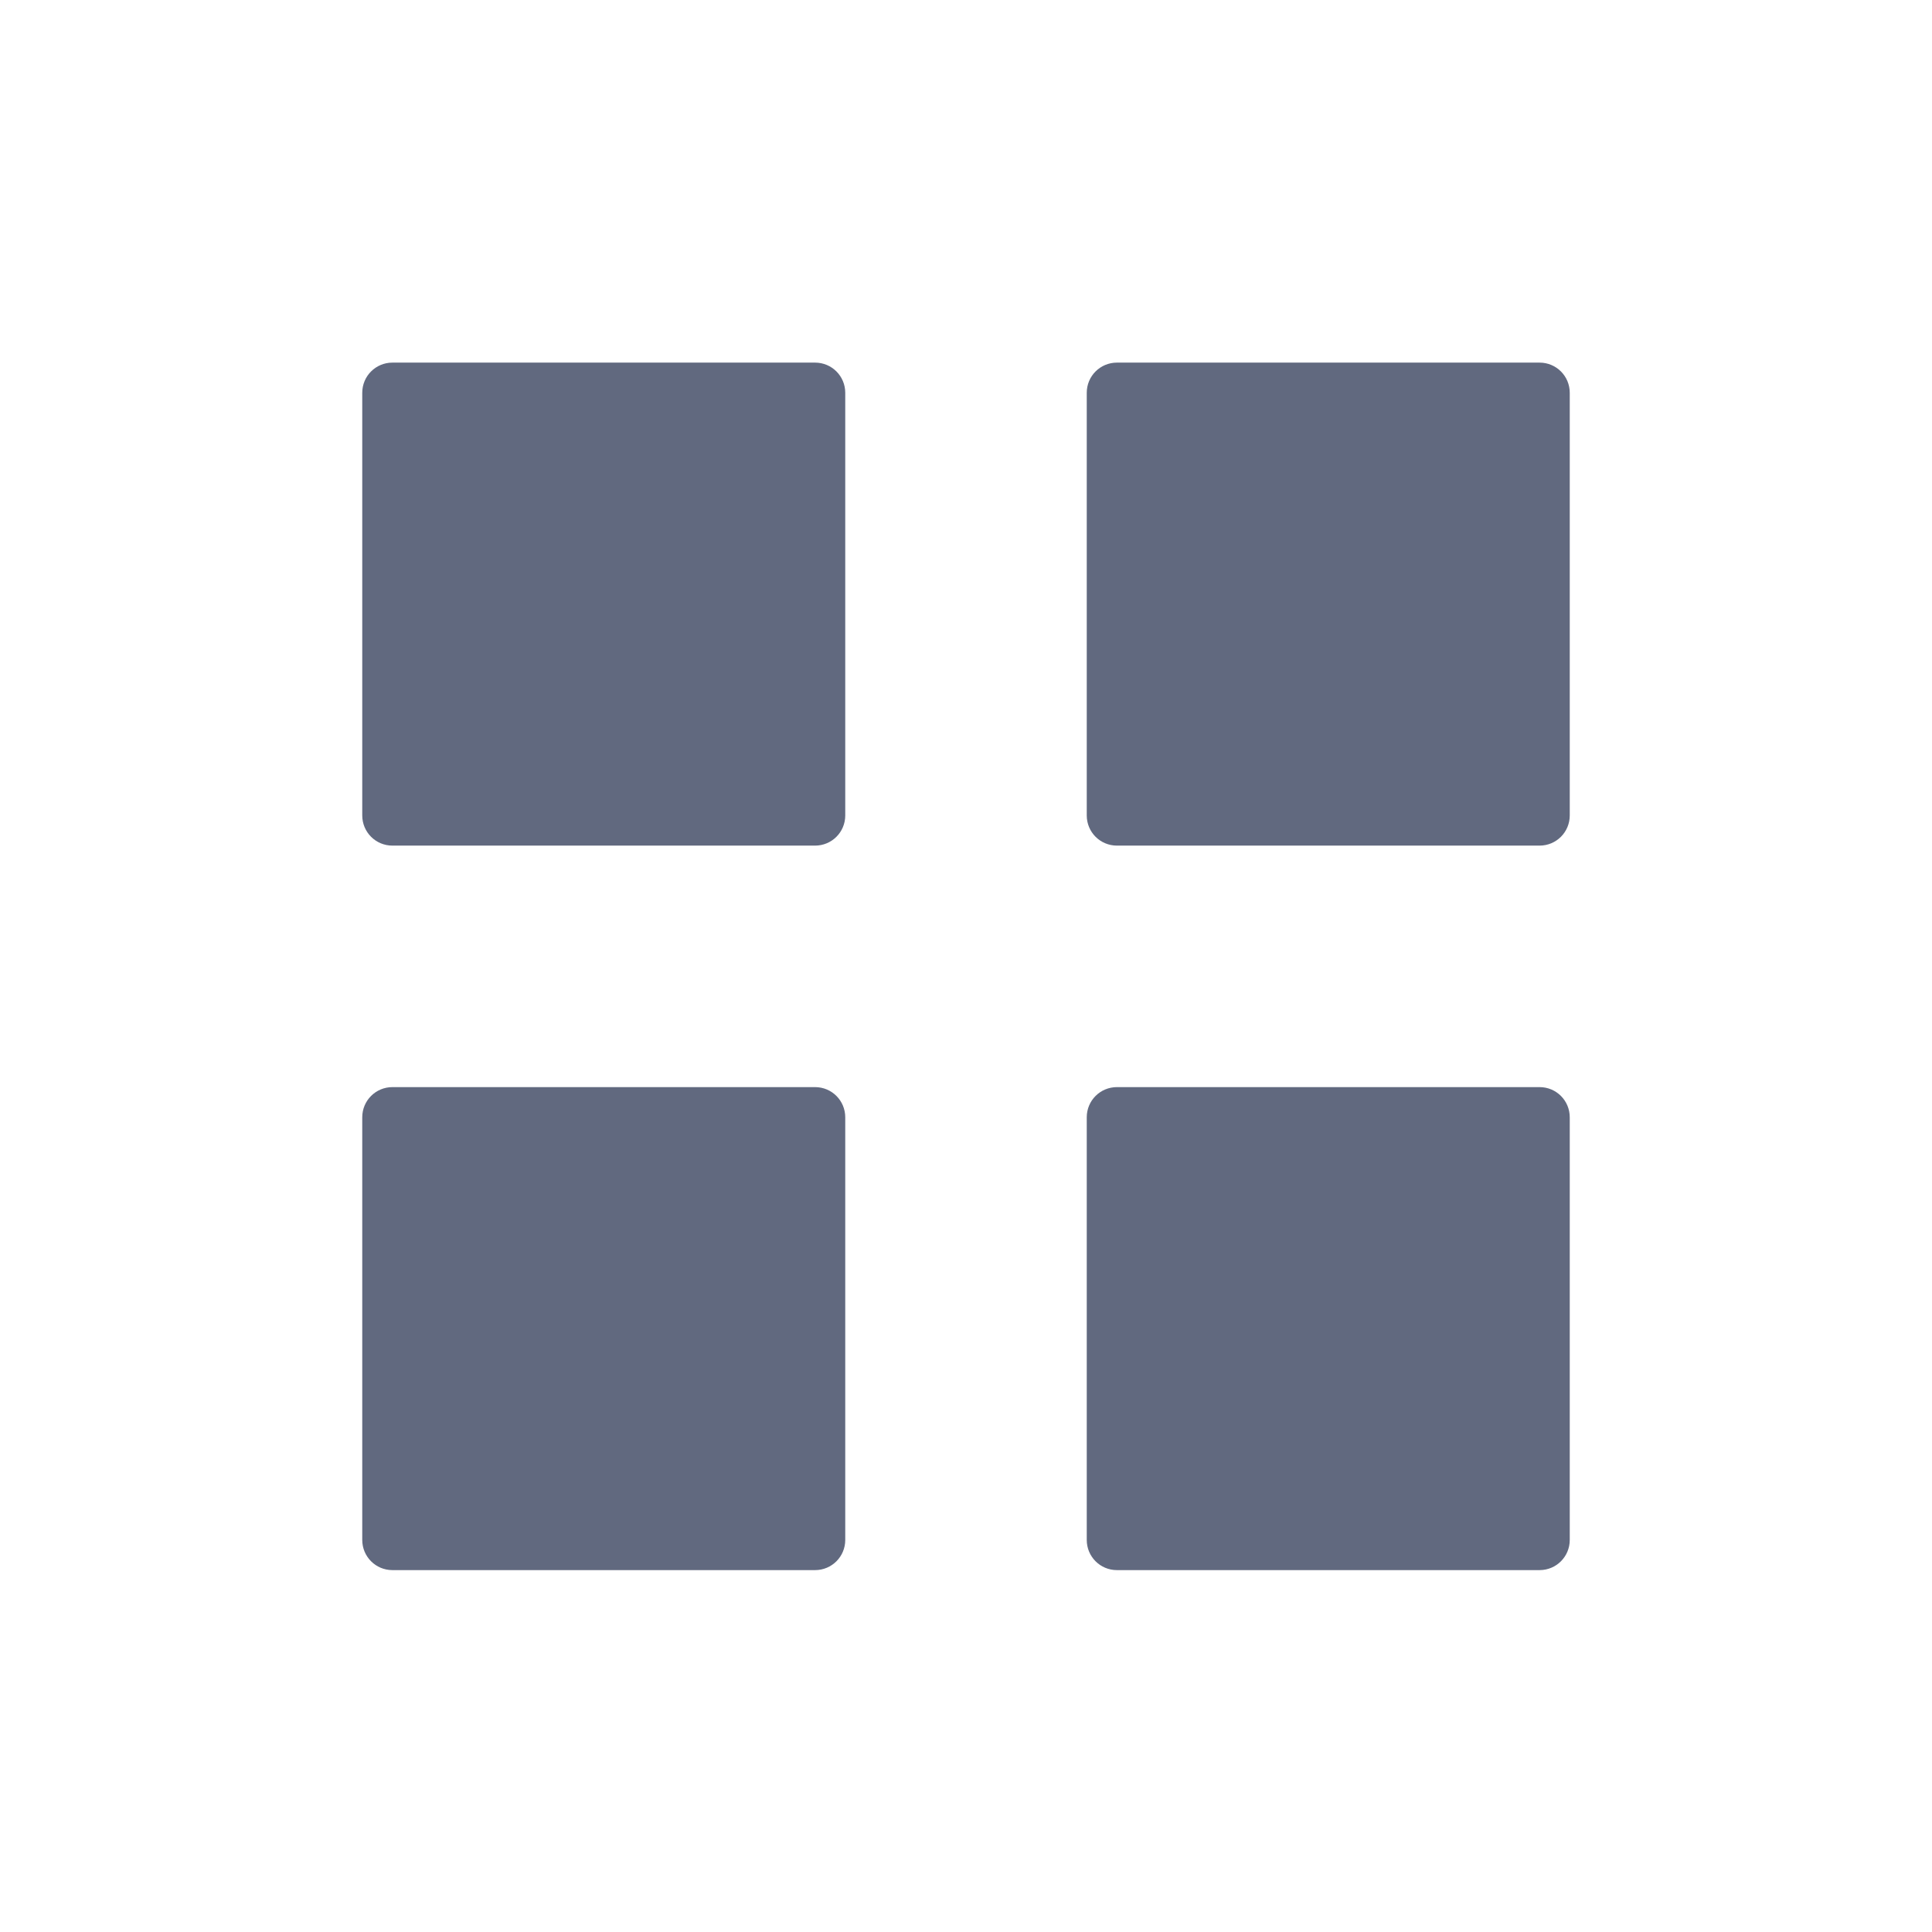
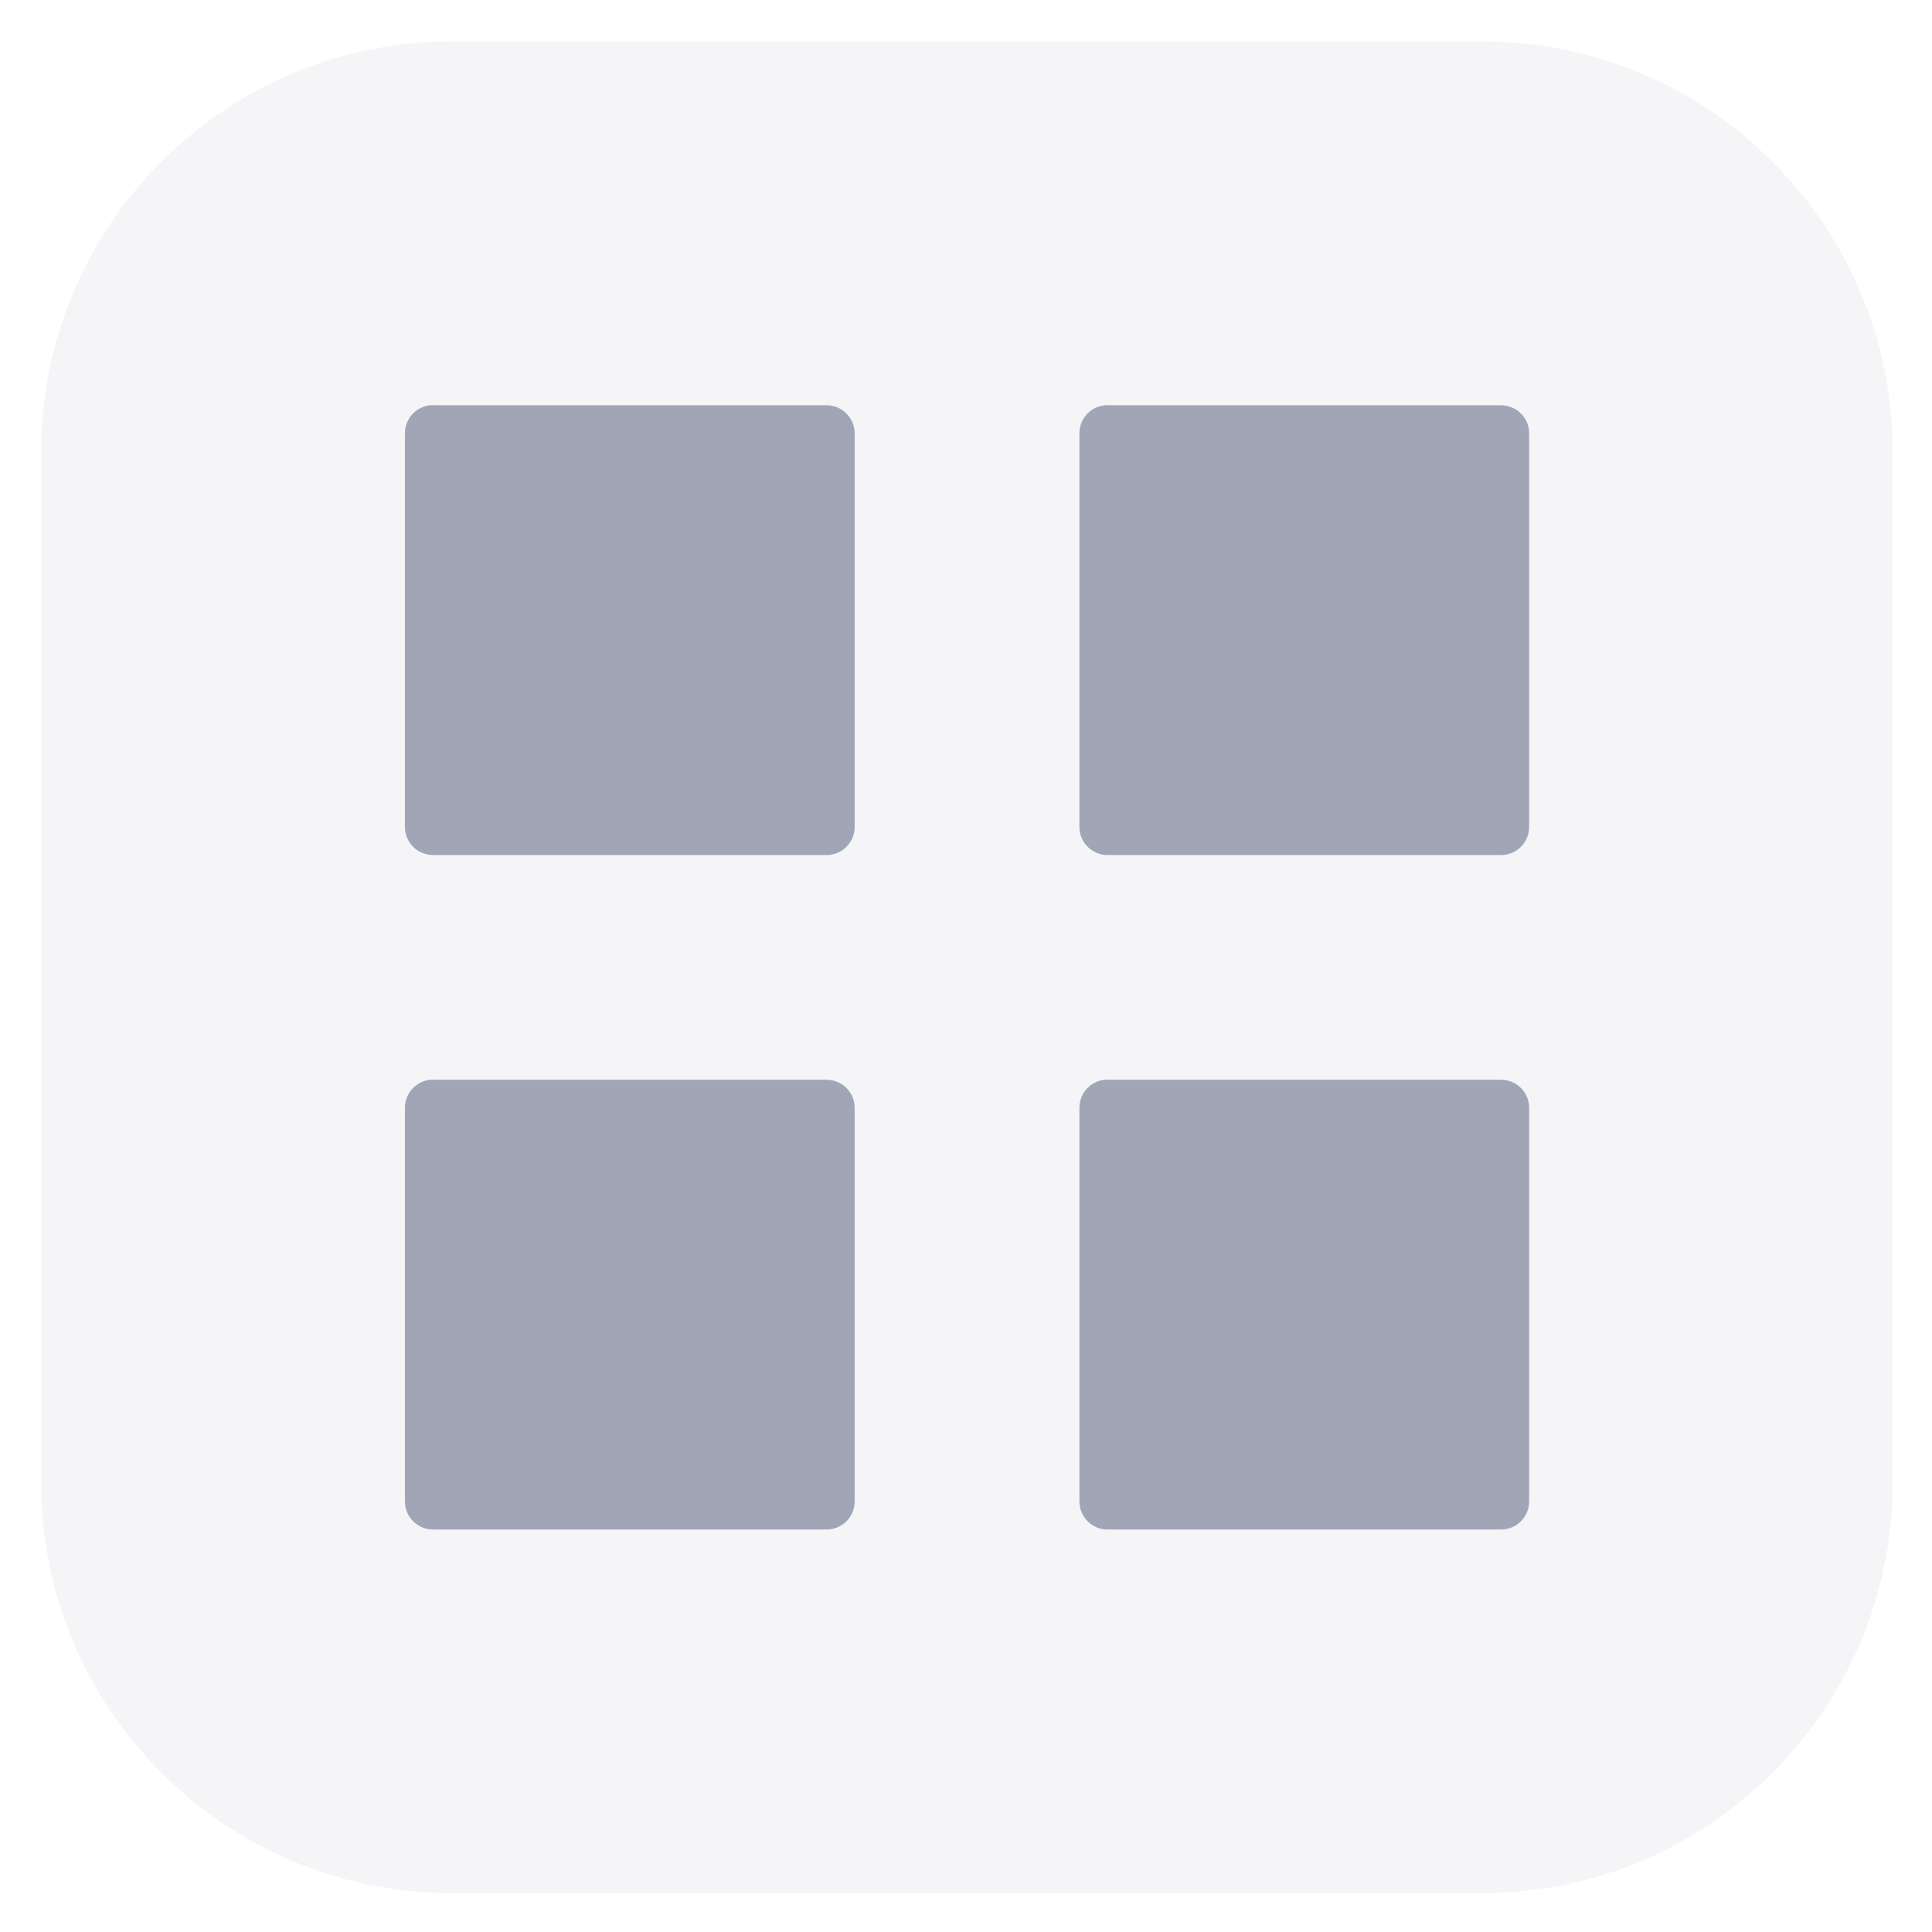
- <svg xmlns="http://www.w3.org/2000/svg" width="16" height="16" version="1.1" id="svg6">
-   <defs id="defs10" />
-   <g fill="#4c5263" id="g4">
-     <path d="M507.25-55h3.5c.139 0 .25.112.25.25v3.5c0 .139-.112.25-.25.25H507.25c-.139 0-.25-.112-.25-.25v-3.5c0-.139.112-.25.25-.25zM513.25-55h3.5c.139 0 .25.112.25.25v3.5c0 .139-.112.25-.25.25H513.25c-.139 0-.25-.112-.25-.25v-3.5c0-.139.112-.25.25-.25zM507.25-49h3.5c.139 0 .25.112.25.25v3.5c0 .139-.112.25-.25.25H507.25c-.139 0-.25-.112-.25-.25v-3.5c0-.139.112-.25.25-.25zM513.25-49h3.5c.139 0 .25.112.25.25v3.5c0 .139-.112.25-.25.25H513.25c-.139 0-.25-.112-.25-.25v-3.5c0-.139.112-.25.25-.25z" transform="translate(-504 58.003)" id="path2" style="fill:#61697f;fill-opacity:1" />
+ <svg xmlns="http://www.w3.org/2000/svg" xmlns:xlink="http://www.w3.org/1999/xlink" width="64" height="64" version="1.1" id="svg46">
+   <defs id="defs24">
+     <linearGradient id="a">
+       <stop offset="0" id="stop2" />
+       <stop stop-opacity="0" offset="1" id="stop4" />
+     </linearGradient>
+     <linearGradient id="f" x1="86" x2="63" y1="19.458" y2="39" gradientTransform="matrix(1.146 0 0 1.146 -57.378 -5.1691)" gradientUnits="userSpaceOnUse">
+       <stop stop-color="#007abb" offset="0" id="stop7" />
+       <stop stop-color="#006caf" offset="1" id="stop9" />
+     </linearGradient>
+     <linearGradient id="e" x1="86" x2="83" y1="20" y2="20" gradientTransform="matrix(1.146 0 0 1.146 -57.378 -5.1691)" gradientUnits="userSpaceOnUse" xlink:href="#a" />
+     <linearGradient id="d" x1="87" x2="63" y1="46" y2="24" gradientTransform="matrix(1.146 0 0 1.146 -57.378 -5.1691)" gradientUnits="userSpaceOnUse">
+       <stop stop-color="#0080ce" offset="0" id="stop13" />
+       <stop stop-color="#008fd5" offset="1" id="stop15" />
+     </linearGradient>
+     <linearGradient id="c" x1="86" x2="83" y1="44" y2="44" gradientTransform="matrix(1.146 0 0 1.146 -57.378 -5.1691)" gradientUnits="userSpaceOnUse" xlink:href="#a" />
+     <linearGradient id="linearGradient862" x1="7.937" x2="7.937" y1="15.081" y2="1.852" gradientTransform="scale(3.7796)" gradientUnits="userSpaceOnUse">
+       <stop stop-color="#2a2a2a" offset="0" id="stop19" />
+       <stop stop-color="#565656" offset="1" id="stop21" />
+     </linearGradient>
+     <linearGradient id="lgrad" x1="32" y1="32" x2="32" y2="992" gradientUnits="userSpaceOnUse" gradientTransform="translate(0,-896)">
+       <stop offset="0%" stop-color="#f8f8f8" id="stop2-3" />
+       <stop offset="100%" stop-color="#ccc" id="stop4-6" />
+     </linearGradient>
+     <radialGradient id="rgrad" x1="0%" y1="0%" x2="0%" y2="100%" fx="512" fy="494.4" cx="512" cy="512" r="440" gradientUnits="userSpaceOnUse" gradientTransform="translate(0,-896)">
+       <stop offset="0%" stop-color="#00f0ff" id="stop7-7" />
+       <stop offset="100%" stop-color="#0070e0" id="stop9-53" />
+     </radialGradient>
+     <radialGradient gradientTransform="matrix(0.03099337,0,0,0.03032562,85.19887,42.9853)" gradientUnits="userSpaceOnUse" r="440" cy="306.181" cx="523.576" fy="306.181" fx="523.576" y2="100%" x2="0%" y1="0%" x1="0%" id="rgrad-3">
+       <stop style="stop-color:#03d7e4;stop-opacity:1" id="stop7-6" stop-color="#00f0ff" offset="0%" />
+       <stop id="stop9-7" stop-color="#0070e0" offset="100%" />
+     </radialGradient>
+     <filter id="b" color-interpolation-filters="sRGB" height="1.024" width="1.024" x="-0.012" y="-0.012">
+       <feGaussianBlur stdDeviation=".475" id="feGaussianBlur7" />
+     </filter>
+     <linearGradient id="k" gradientUnits="userSpaceOnUse" x1="-350.657" x2="-376.363" y1="-73.891" y2="-319.058">
+       <stop offset="0" stop-color="#83a3d4" id="stop50" />
+       <stop offset="1" stop-color="#6bb5e3" id="stop52" />
+     </linearGradient>
+     <linearGradient id="i" gradientUnits="userSpaceOnUse" x1="-206.77" x2="10.512" y1="-12.925" y2="-156.887">
+       <stop offset="0" stop-color="#70c2bd" id="stop40" />
+       <stop offset="1" stop-color="#67c381" id="stop42" />
+     </linearGradient>
+     <linearGradient id="e-5" gradientUnits="userSpaceOnUse" x1="134.565" x2="148.514" y1="117.301" y2="-149.19">
+       <stop offset="0" stop-color="#faaa32" id="stop20" />
+       <stop offset="1" stop-color="#fdc22b" id="stop22" />
+     </linearGradient>
+     <linearGradient id="c-6" gradientUnits="userSpaceOnUse" x1="-146.054" x2="123.358" y1="144.9" y2="144.9">
+       <stop offset="0" stop-color="#a0cf63" id="stop10" />
+       <stop offset="1" stop-color="#c4da45" id="stop12" />
+     </linearGradient>
+     <linearGradient id="m" gradientUnits="userSpaceOnUse" x1="206.714" x2="28.495" y1="-12.741" y2="-150.012">
+       <stop offset="0" stop-color="#b28cc0" id="stop60" />
+       <stop offset="1" stop-color="#9a8ec4" id="stop62" />
+     </linearGradient>
+     <linearGradient id="q" gradientUnits="userSpaceOnUse" x1="189.942" x2="-19.618" y1="147.053" y2="76.406">
+       <stop offset="0" stop-color="#f48155" id="stop80" />
+       <stop offset="1" stop-color="#f16168" id="stop82" />
+     </linearGradient>
+     <linearGradient id="l" gradientUnits="userSpaceOnUse" x1="116.504" x2="21.156" y1="308.303" y2="34.18">
+       <stop offset="0" stop-color="#735194" id="stop55" />
+       <stop offset="1" stop-color="#525da3" id="stop57" />
+     </linearGradient>
+     <linearGradient id="j" gradientUnits="userSpaceOnUse" x1="30.131" x2="123.328" y1="111.502" y2="-107.167">
+       <stop offset="0" stop-color="#416db9" id="stop45" />
+       <stop offset="1" stop-color="#337e8d" id="stop47" />
+     </linearGradient>
+     <linearGradient id="h" gradientUnits="userSpaceOnUse" x1="-103.67" x2="205.551" y1="133.122" y2="0.072">
+       <stop offset="0" stop-color="#2e9274" id="stop35" />
+       <stop offset="1" stop-color="#469d3c" id="stop37" />
+     </linearGradient>
+     <linearGradient id="f-2" gradientUnits="userSpaceOnUse" x1="26.978" x2="146.81" y1="120.227" y2="-100.49">
+       <stop offset="0" stop-color="#ec4001" id="stop25" />
+       <stop offset="1" stop-color="#fb6f01" id="stop27" />
+     </linearGradient>
+     <linearGradient id="d-9" gradientUnits="userSpaceOnUse" x1="-14.299" x2="309.397" y1="73.5" y2="73.5">
+       <stop offset="0" stop-color="#58a920" id="stop15-1" />
+       <stop offset="1" stop-color="#98b811" id="stop17" />
+     </linearGradient>
+     <linearGradient id="o" gradientUnits="userSpaceOnUse" x1="-123.119" x2="145.987" y1="144.897" y2="144.897">
+       <stop offset="0" stop-color="#d287af" id="stop70" />
+       <stop offset="1" stop-color="#e07993" id="stop72" />
+     </linearGradient>
+     <linearGradient id="p" gradientUnits="userSpaceOnUse" x1="-205.78" x2="117.819" y1="-71.696" y2="-71.696">
+       <stop offset="0" stop-color="#bd090f" id="stop75" />
+       <stop offset="1" stop-color="#e11f07" id="stop77" />
+     </linearGradient>
+     <linearGradient id="n" gradientUnits="userSpaceOnUse" x1="0.176" x2="-308.72" y1="-14.583" y2="-143.711">
+       <stop offset="0" stop-color="#c23857" id="stop65" />
+       <stop offset="1" stop-color="#914475" id="stop67" />
+     </linearGradient>
+     <linearGradient id="g" gradientUnits="userSpaceOnUse" x1="41.41" x2="117.317" y1="108.525" y2="319.108">
+       <stop offset="0" stop-color="#e69e08" id="stop30" />
+       <stop offset="1" stop-color="#cbc507" id="stop32" />
+     </linearGradient>
+     <radialGradient id="rgrad-5" x1="0%" y1="0%" x2="0%" y2="100%" fx="512" fy="494.4" cx="512" cy="512" r="440" gradientUnits="userSpaceOnUse" gradientTransform="translate(0,-896)">
+       <stop offset="0%" stop-color="#00f0ff" id="stop7-3" />
+       <stop offset="100%" stop-color="#0070e0" id="stop9-5" />
+     </radialGradient>
+     <radialGradient gradientTransform="matrix(0.03099337,0,0,0.03032562,85.19887,42.9853)" gradientUnits="userSpaceOnUse" r="440" cy="306.181" cx="523.576" fy="306.181" fx="523.576" y2="100%" x2="0%" y1="0%" x1="0%" id="rgrad-3-6">
+       <stop style="stop-color:#03d7e4;stop-opacity:1" id="stop7-6-2" stop-color="#00f0ff" offset="0%" />
+       <stop id="stop9-7-9" stop-color="#0070e0" offset="100%" />
+     </radialGradient>
+     <filter id="b-1" color-interpolation-filters="sRGB" height="1.024" width="1.024" x="-0.012" y="-0.012">
+       <feGaussianBlur stdDeviation=".475" id="feGaussianBlur7-2" />
+     </filter>
+   </defs>
+   <g id="g992" transform="matrix(3.779528,0,0,3.779528,-99.93587,-32.41869)">
+     <g id="g1039" transform="matrix(1.197434,0,0,1.197434,44.71161,7.113534)">
+       <rect ry="3.005" rx="3.005" y="1.526" x="-14.957" height="13.553" width="13.553" id="rect849-3" style="display:inline;opacity:0.1;fill:#979daf;fill-opacity:1;stroke-width:1.252;stroke-linecap:round;stroke-linejoin:round" />
+       <path d="m -12.088,4.189 h 2.88 c 0.114,0 0.206,0.092 0.206,0.206 v 2.88 c 0,0.114 -0.092,0.206 -0.206,0.206 h -2.88 c -0.114,0 -0.206,-0.092 -0.206,-0.206 V 4.394 c 0,-0.114 0.092,-0.206 0.206,-0.206 z m 4.937,0 h 2.88 c 0.114,0 0.206,0.092 0.206,0.206 v 2.88 c 0,0.114 -0.092,0.206 -0.206,0.206 h -2.88 c -0.114,0 -0.206,-0.092 -0.206,-0.206 V 4.394 c 0,-0.114 0.092,-0.206 0.206,-0.206 z m -4.937,4.937 h 2.88 c 0.114,0 0.206,0.092 0.206,0.206 v 2.88 c 0,0.114 -0.092,0.206 -0.206,0.206 h -2.88 c -0.114,0 -0.206,-0.092 -0.206,-0.206 V 9.331 c 0,-0.114 0.092,-0.206 0.206,-0.206 z m 4.937,0 h 2.88 c 0.114,0 0.206,0.092 0.206,0.206 v 2.88 c 0,0.114 -0.092,0.206 -0.206,0.206 h -2.88 c -0.114,0 -0.206,-0.092 -0.206,-0.206 V 9.331 c 0,-0.114 0.092,-0.206 0.206,-0.206 z" id="path2" style="opacity:0.9;fill:#979daf;fill-opacity:1;stroke-width:0.823" />
+     </g>
  </g>
</svg>
